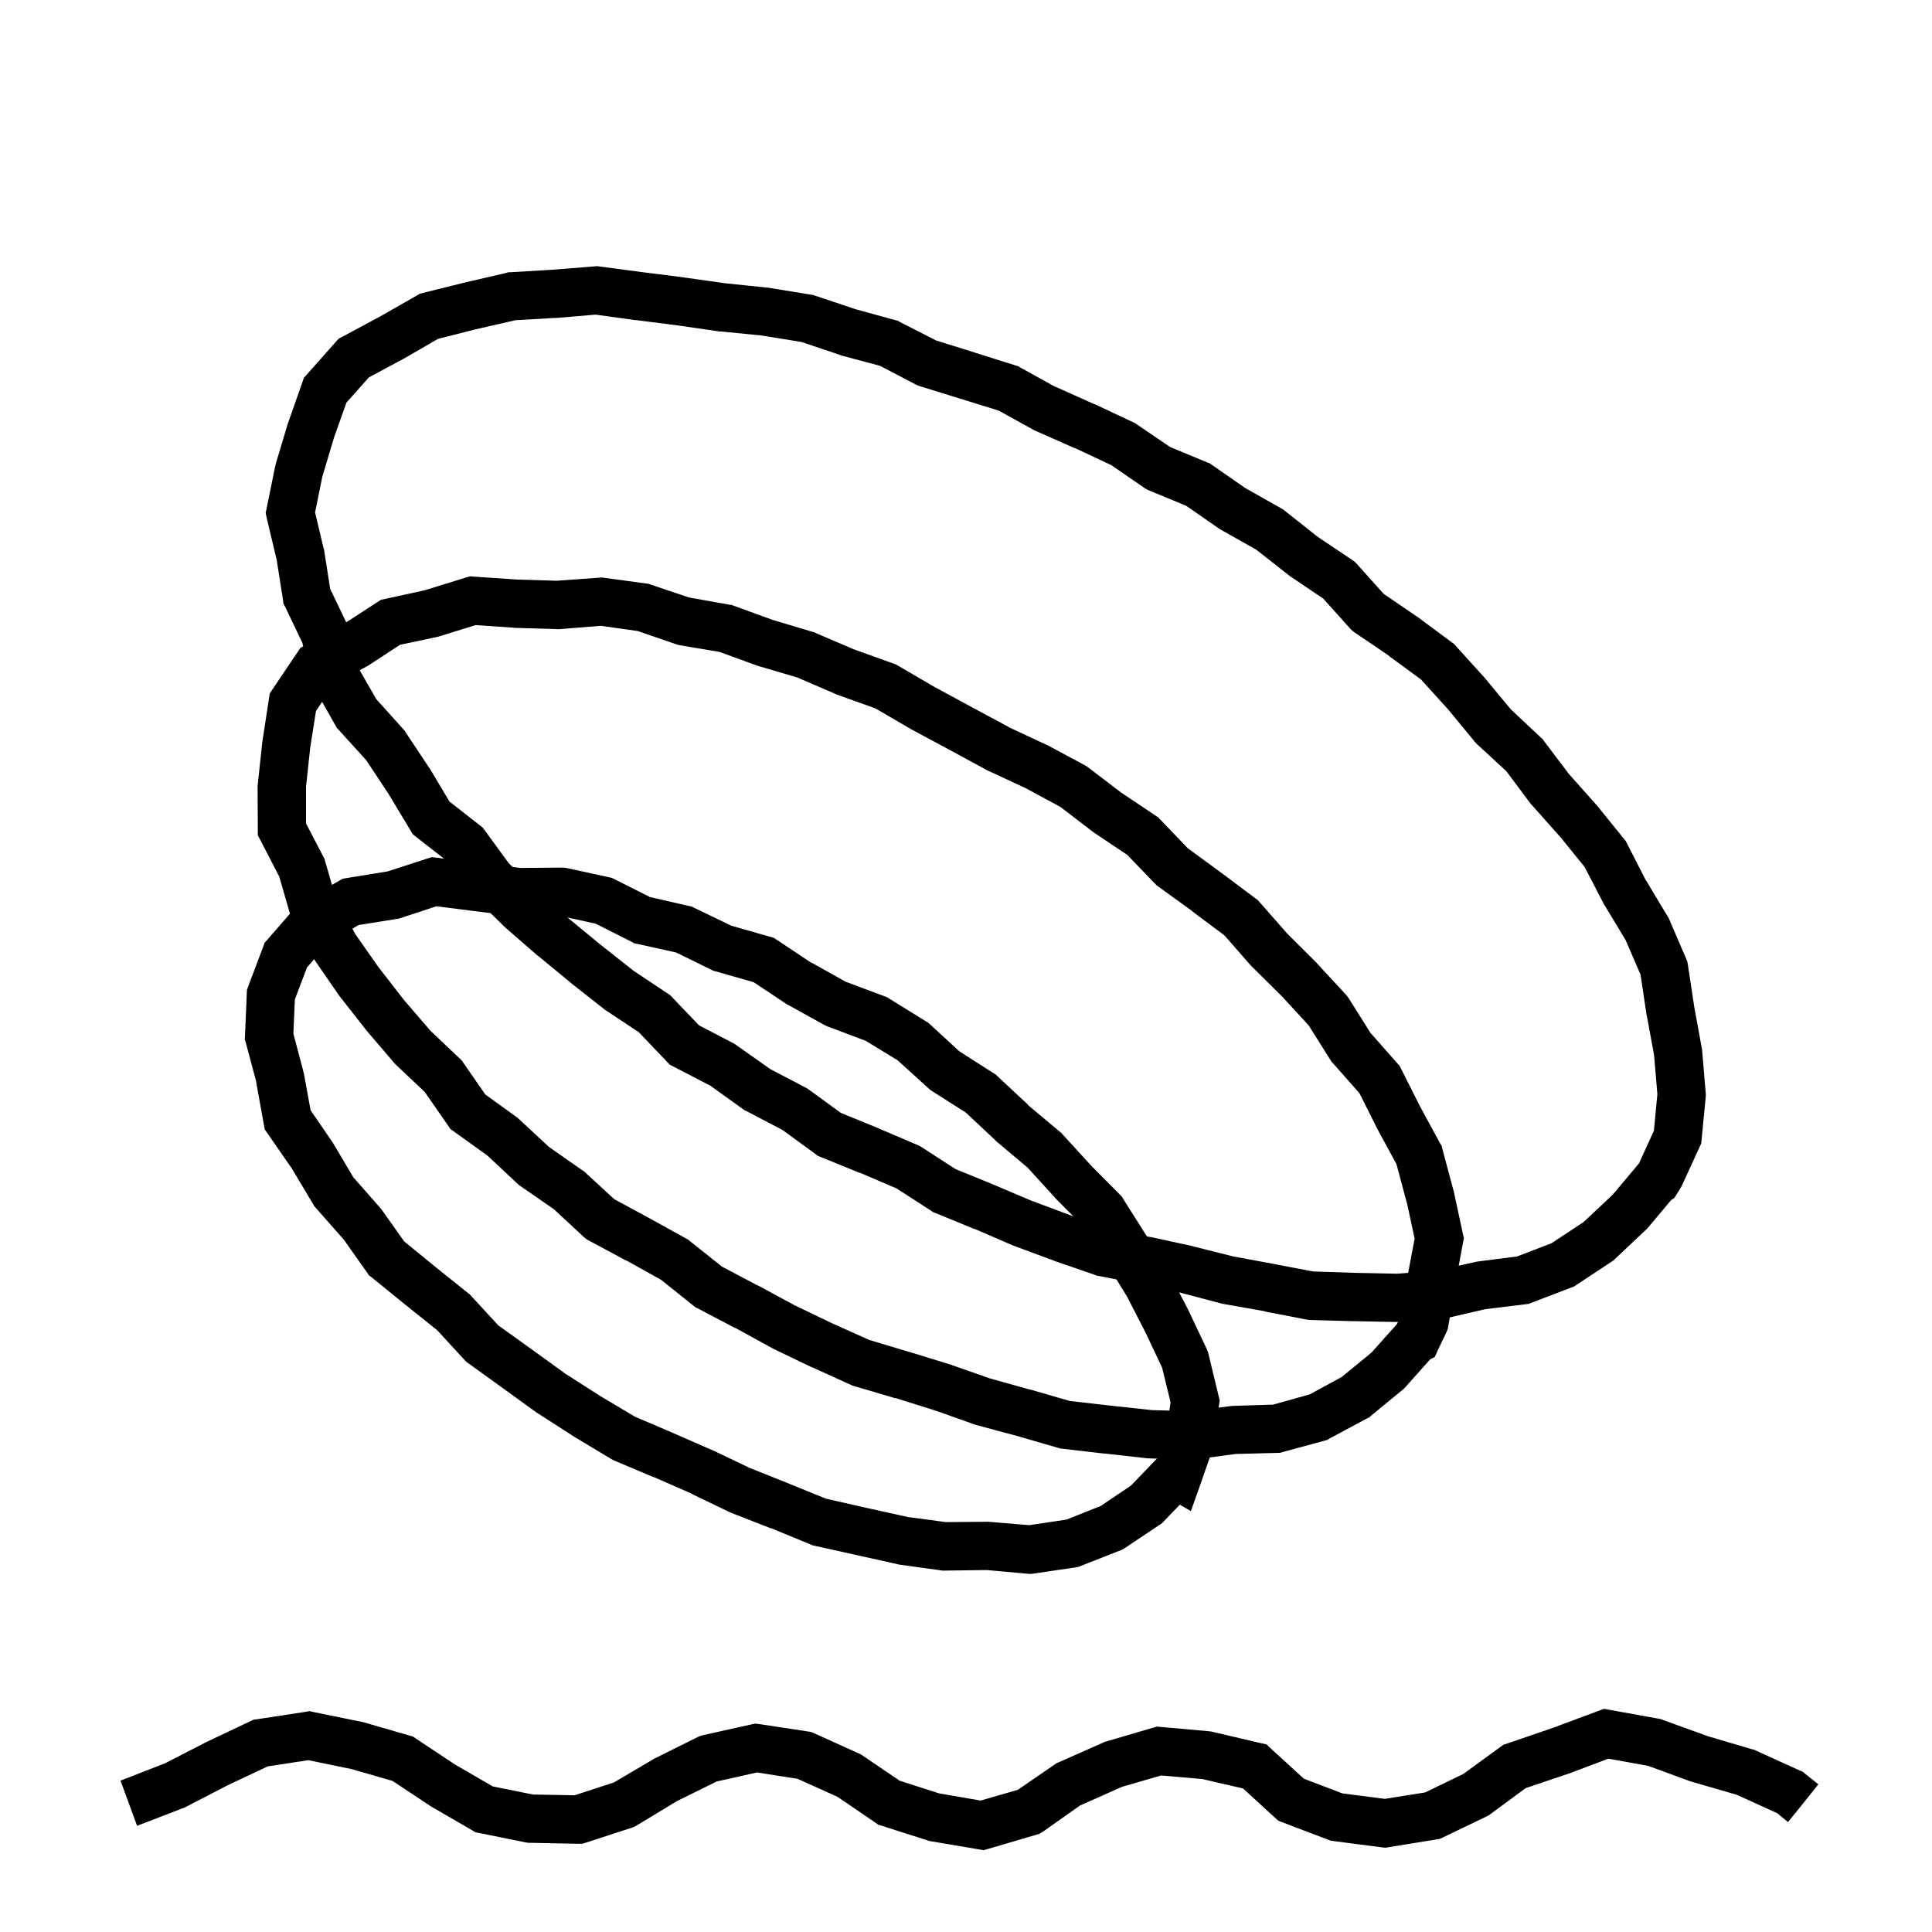
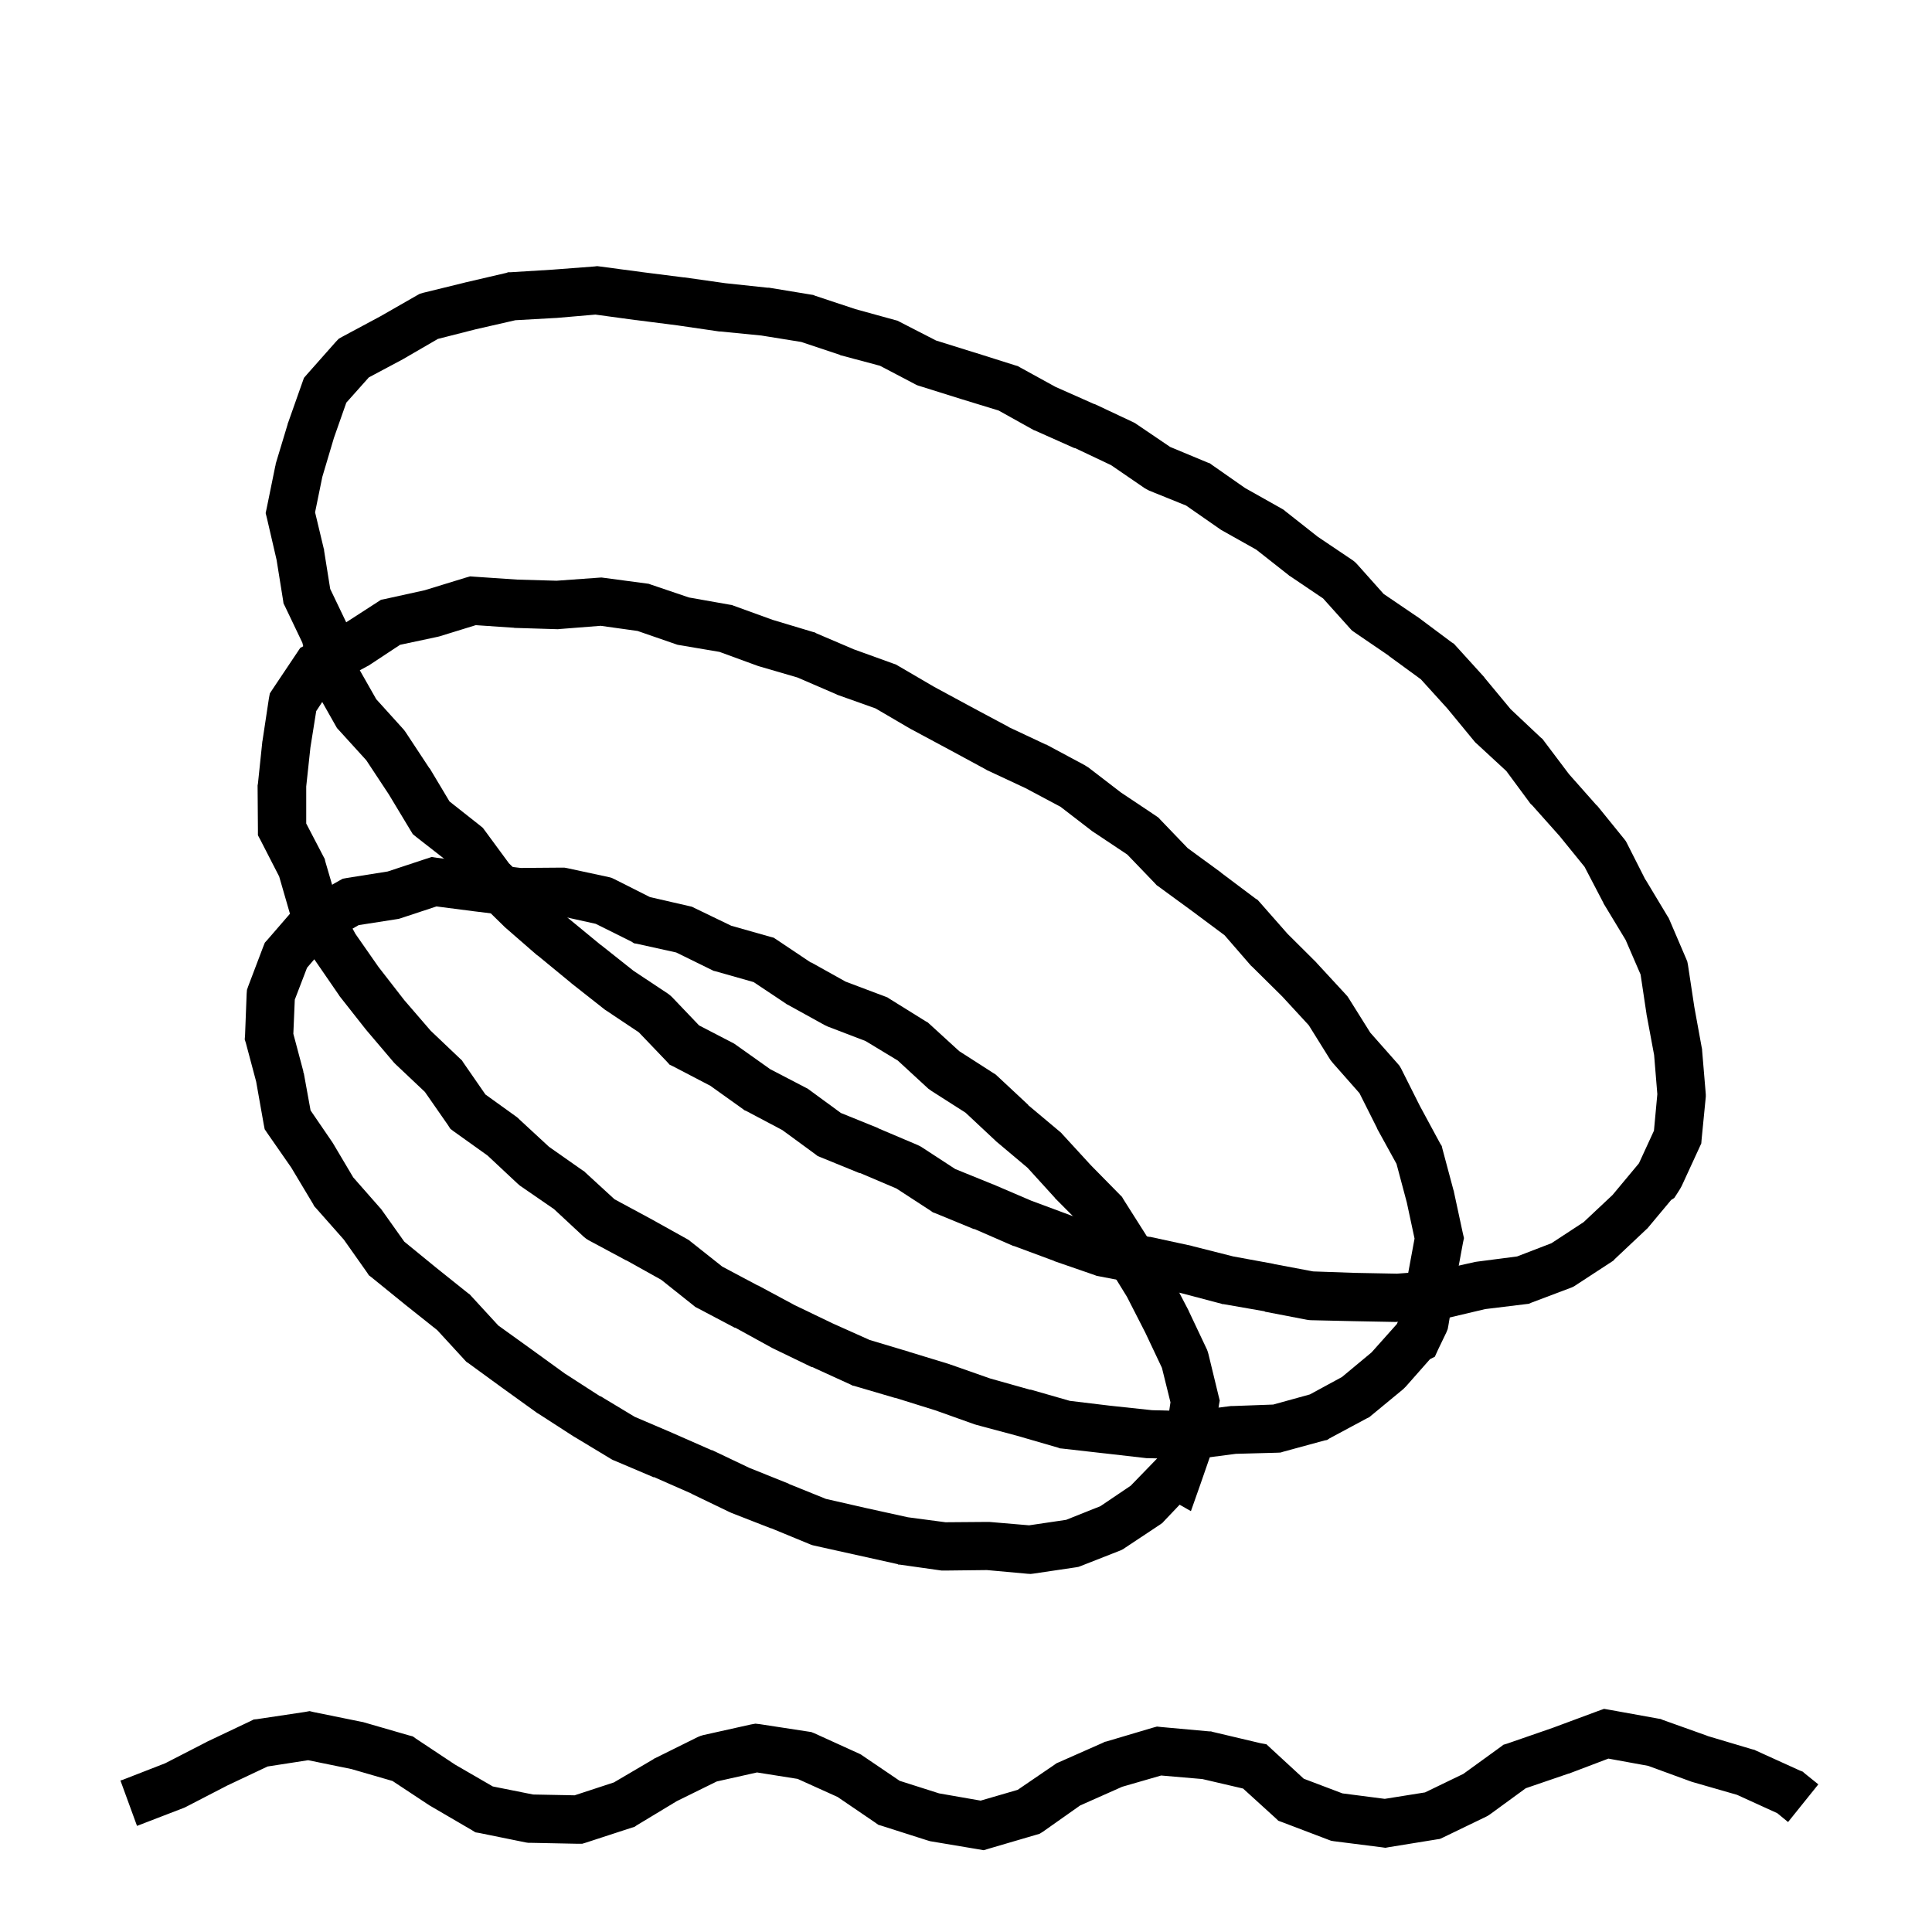
- <svg xmlns="http://www.w3.org/2000/svg" width="120" height="120" viewBox="0 0 120 120" fill="none">
-   <path d="M75.268 28.869L77.334 30.306L79.64 31.61L79.741 31.669L79.821 31.742L81.846 33.344L84.021 34.803L84.162 34.911L84.28 35.033L85.944 36.887L88.001 38.291L88.042 38.315L90.173 39.897L90.299 39.983L90.397 40.094L92.175 42.054L92.224 42.11L93.835 44.054L95.714 45.816L95.814 45.901L95.886 46.01L97.452 48.078L99.159 49.997L99.208 50.053L100.875 52.111L100.978 52.238L101.048 52.373L102.204 54.637L102.214 54.643L103.579 56.92L103.637 57.007L103.678 57.099L104.729 59.545L104.802 59.723L104.837 59.919L105.236 62.558L105.698 65.085L105.72 65.165L105.721 65.233L105.942 67.851L105.954 67.993L105.946 68.124L105.693 70.765L105.667 71.021L105.559 71.256L104.448 73.673L104.348 73.845L104.162 74.144L103.994 74.412L103.803 74.532L102.327 76.291L102.204 76.41L100.307 78.197L100.212 78.291L97.763 79.908L97.607 79.967L95.124 80.915L94.963 80.984L94.788 81.005L92.255 81.315L89.71 81.903L89.477 81.93L86.847 82.103L86.779 82.105L86.72 82.112L84.072 82.058L84.056 82.062L81.42 81.988L81.289 81.98L81.164 81.962L78.559 81.459L78.554 81.443L75.988 80.99L75.926 80.981L75.879 80.967L73.378 80.308L70.796 79.764L70.791 79.748L68.212 79.247L68.113 79.231L68.016 79.188L65.521 78.329L65.491 78.312L63.005 77.391L62.985 77.379L62.948 77.372L60.523 76.323L60.527 76.339L58.088 75.337L57.955 75.287L57.839 75.207L55.691 73.818L53.413 72.841L53.417 72.857L50.962 71.859L50.788 71.785L50.648 71.677L48.6 70.184L46.335 68.998L46.238 68.956L46.153 68.893L44.124 67.437L41.823 66.244L41.593 66.125L41.426 65.947L39.682 64.115L37.627 62.753L37.577 62.723L37.532 62.684L35.456 61.053L35.452 61.036L35.431 61.025L33.395 59.349L33.365 59.331L31.364 57.594L31.339 57.566L31.304 57.532L29.41 55.681L29.32 55.602L29.248 55.493L27.818 53.517L25.856 51.992L25.636 51.811L25.498 51.582L24.152 49.343L22.751 47.222L21.047 45.345L20.928 45.223L20.848 45.081L19.543 42.772L19.433 42.587L19.387 42.384L18.779 39.922L17.706 37.679L17.602 37.484L17.579 37.267L17.187 34.781L16.571 32.193L16.501 31.868L16.568 31.541L17.097 28.938L17.116 28.881L17.125 28.819L17.867 26.338L17.875 26.301L17.892 26.271L18.778 23.752L18.874 23.468L19.066 23.254L20.851 21.24L21.036 21.036L21.269 20.914L23.624 19.648L25.886 18.356L26.071 18.246L26.263 18.195L28.837 17.556L28.869 17.548L31.446 16.951L31.564 16.911L31.7 16.909L34.293 16.755L36.93 16.546L37.089 16.529L37.25 16.554L39.865 16.9L42.475 17.23L42.486 17.236L42.512 17.238L45.053 17.595L47.682 17.868L47.724 17.866L47.771 17.879L50.381 18.303L50.506 18.321L50.629 18.366L53.136 19.204L55.599 19.882L55.755 19.917L55.897 20L58.143 21.148L60.54 21.895L60.55 21.901L63.08 22.699L63.219 22.739L63.341 22.809L65.557 24.034L65.562 24.024L67.971 25.103L67.987 25.099L68.007 25.11L70.391 26.23L70.499 26.278L70.594 26.347L72.673 27.763L74.998 28.727L75.142 28.783L75.268 28.869ZM71.371 30.463L71.244 30.402L71.112 30.326L69.019 28.888L66.752 27.823L66.756 27.839L64.342 26.77L64.292 26.741L64.225 26.716L62.03 25.502L59.653 24.766L57.128 23.985L57.004 23.941L56.887 23.886L54.662 22.724L52.26 22.081L52.213 22.067L52.172 22.044L49.769 21.238L47.294 20.838L44.747 20.585L44.715 20.594L44.679 20.586L42.081 20.21L39.497 19.881L39.481 19.886L36.987 19.542L34.538 19.752L34.522 19.756L34.502 19.744L32.01 19.889L29.561 20.451L27.199 21.049L25.083 22.277L25.067 22.281L25.045 22.295L22.908 23.443L21.517 25.008L20.74 27.198L20.017 29.622L19.57 31.827L20.106 34.085L20.129 34.139L20.136 34.197L20.508 36.577L21.558 38.766L21.622 38.912L21.661 39.056L22.246 41.464L23.373 43.427L25.071 45.314L25.145 45.397L25.206 45.501L26.66 47.693L26.675 47.715L26.7 47.743L27.916 49.785L29.826 51.28L29.991 51.416L30.113 51.581L31.602 53.618L33.327 55.318L33.337 55.323L35.339 57.061L35.328 57.055L37.31 58.686L37.32 58.691L39.355 60.3L41.485 61.719L41.621 61.811L41.74 61.934L43.42 63.688L45.563 64.804L45.655 64.857L45.74 64.92L47.846 66.406L50.07 67.568L50.161 67.621L50.247 67.684L52.229 69.126L54.55 70.074L54.571 70.086L57.002 71.124L57.12 71.178L57.231 71.243L59.339 72.609L61.67 73.562L61.68 73.568L64.061 74.577L66.511 75.491L68.866 76.309L71.407 76.829L71.413 76.819L71.424 76.825L74.01 77.385L74.046 77.392L74.066 77.404L76.596 78.039L79.114 78.505L79.124 78.511L81.564 78.972L84.126 79.058L86.774 79.112L89.179 78.93L91.632 78.385L91.697 78.368L91.771 78.356L94.226 78.042L96.365 77.22L98.355 75.906L100.151 74.223L101.667 72.419L101.803 72.254L102.727 70.23L102.942 67.959L102.737 65.527L102.281 63.058L102.267 63.036L102.268 63.01L101.897 60.536L100.97 58.391L99.643 56.19L99.614 56.146L99.595 56.108L98.424 53.849L96.874 51.939L96.864 51.933L95.157 50.014L95.112 49.975L95.073 49.925L93.562 47.902L91.726 46.207L91.657 46.139L91.593 46.062L89.915 44.024L89.905 44.018L88.26 42.203L86.264 40.739L86.269 40.728L84.12 39.271L83.98 39.163L83.861 39.04L82.188 37.181L80.134 35.793L80.094 35.769L80.059 35.736L78.038 34.15L75.855 32.916L75.743 32.851L73.677 31.415L71.371 30.463Z" fill="black" />
-   <path d="M67.486 47.592L67.581 47.661L69.62 49.216L71.815 50.687L71.951 50.779L72.06 50.896L73.774 52.684L75.846 54.205L75.856 54.211L77.982 55.803L78.108 55.89L78.206 56.001L79.97 58.007L81.759 59.784L81.784 59.812L81.798 59.834L83.598 61.779L83.686 61.884L83.768 61.999L85.115 64.144L86.791 66.045L86.924 66.189L87.013 66.363L88.186 68.691L89.458 71.035L89.549 71.182L89.586 71.353L90.276 73.93L90.295 73.968L90.298 74.01L90.856 76.606L90.927 76.904L90.868 77.194L90.387 79.785L89.96 82.353L89.921 82.561L89.836 82.755L89.319 83.837L89.12 84.277L88.827 84.433L87.324 86.122L87.245 86.212L87.162 86.286L85.151 87.94L85.04 88.038L84.911 88.099L82.578 89.35L82.431 89.441L82.271 89.484L79.704 90.18L79.538 90.233L79.343 90.242L76.761 90.308L74.226 90.644L74.11 90.658L73.989 90.656L71.353 90.582L71.284 90.583L71.222 90.574L68.604 90.28L68.588 90.285L65.95 89.979L65.835 89.967L65.722 89.929L63.183 89.194L60.641 88.511L60.584 88.492L60.537 88.478L58.101 87.613L55.591 86.827L55.595 86.843L53.052 86.092L52.959 86.065L52.862 86.022L50.45 84.927L50.429 84.916L50.413 84.92L48.03 83.774L47.969 83.739L45.657 82.471L45.661 82.487L43.315 81.255L43.187 81.194L43.077 81.104L41.068 79.497L38.899 78.286L38.903 78.302L36.569 77.049L36.406 76.955L36.261 76.831L34.411 75.113L32.294 73.647L32.209 73.584L32.129 73.511L30.285 71.783L28.181 70.271L27.97 70.122L27.825 69.903L26.385 67.827L24.582 66.123L24.522 66.061L24.473 66.006L22.761 64.002L22.747 63.981L22.722 63.953L21.093 61.876L21.064 61.832L21.04 61.804L19.538 59.625L19.494 59.559L19.461 59.499L18.172 57.185L18.097 57.034L18.044 56.868L17.344 54.447L16.187 52.21L16.017 51.895L16.013 51.527L16 48.854L16.005 48.776L16.015 48.687L16.291 46.099L16.293 46.073L16.3 46.037L16.706 43.389L16.757 43.066L16.947 42.784L18.457 40.543L18.659 40.24L18.974 40.07L21.32 38.773L23.439 37.398L23.674 37.25L23.934 37.197L26.382 36.661L28.917 35.879L29.195 35.796L29.467 35.818L32.123 35.998L34.571 36.071L37.197 35.883L37.355 35.866L37.506 35.885L40.141 36.243L40.292 36.263L40.426 36.313L42.793 37.111L45.333 37.563L45.458 37.581L45.592 37.631L47.996 38.505L50.524 39.26L50.606 39.281L50.688 39.328L53.032 40.33L55.519 41.224L55.643 41.269L55.765 41.339L58.022 42.656L60.33 43.907L62.655 45.155L62.649 45.165L64.973 46.249L65.009 46.257L65.05 46.28L67.384 47.533L67.486 47.592ZM63.698 48.95L61.297 47.835L61.226 47.794L58.917 46.542L56.593 45.295L56.552 45.271L54.376 44.001L52.022 43.157L51.976 43.143L51.935 43.12L49.53 42.083L47.136 41.377L47.043 41.351L44.685 40.49L42.206 40.074L42.087 40.045L41.973 40.007L39.602 39.193L37.311 38.871L34.758 39.075L34.673 39.081L34.595 39.076L31.975 38.997L31.948 38.996L31.912 38.988L29.544 38.825L27.27 39.529L27.142 39.563L24.845 40.05L22.866 41.344L22.823 41.373L22.769 41.395L20.733 42.507L19.625 44.168L19.27 46.425L19.009 48.846L19.007 51.145L20.085 53.215L20.156 53.351L20.195 53.495L20.877 55.851L22.065 58.012L23.497 60.056L25.095 62.116L26.739 64.026L28.568 65.758L28.682 65.865L28.768 65.996L30.141 67.979L32.098 69.393L32.173 69.45L32.243 69.517L34.093 71.235L36.174 72.693L36.265 72.746L36.345 72.819L38.156 74.487L40.332 75.663L40.352 75.674L42.659 76.952L42.771 77.016L42.861 77.095L44.845 78.674L47.053 79.841L47.07 79.837L49.337 81.065L51.71 82.205L54.001 83.23L56.445 83.964L56.456 83.97L56.472 83.966L58.987 84.742L59.018 84.759L59.044 84.761L61.486 85.616L63.98 86.312L63.996 86.308L66.442 87.016L68.93 87.302L71.553 87.585L73.886 87.647L76.462 87.334L76.536 87.323L76.604 87.322L79.071 87.244L81.346 86.609L83.338 85.526L85.188 84.009L86.758 82.25L87.024 81.673L87.424 79.292L87.43 79.282L87.425 79.266L87.865 76.935L87.385 74.696L87.379 74.706L86.736 72.305L85.549 70.118L85.545 70.102L85.53 70.08L84.442 67.909L82.791 66.036L82.707 65.947L82.635 65.837L81.288 63.693L79.642 61.904L77.774 60.054L77.704 59.987L76.058 58.103L74.064 56.613L74.069 56.603L71.941 55.063L71.835 54.988L71.751 54.899L70.017 53.099L67.947 51.715L67.912 51.681L67.872 51.658L65.864 50.12L63.698 48.95Z" fill="black" />
-   <path d="M55.241 62.031L57.494 63.426L57.615 63.496L57.725 63.587L59.581 65.294L61.725 66.667L61.837 66.732L61.941 66.833L63.875 68.639L63.859 68.644L65.838 70.301L65.914 70.358L65.977 70.435L67.761 72.385L67.751 72.379L69.573 74.216L69.691 74.338L69.772 74.48L71.186 76.717L71.201 76.739L72.563 78.973L72.592 79.017L72.615 79.071L73.82 81.391L73.834 81.412L73.843 81.444L74.97 83.827L75.025 83.967L75.064 84.111L75.69 86.706L75.757 86.988L75.714 87.274L75.334 89.924L75.305 90.069L75.254 90.202L74.57 92.162L73.969 93.858L73.279 93.46L72.299 94.477L72.193 94.592L72.056 94.688L69.895 96.134L69.764 96.22L69.618 96.285L67.15 97.255L66.988 97.324L66.824 97.351L64.191 97.739L64.017 97.76L63.834 97.749L61.301 97.519L58.711 97.552L58.6 97.556L58.486 97.544L55.867 97.182L55.804 97.173L55.747 97.154L50.566 96.003L50.447 95.975L50.34 95.926L47.891 94.918L47.895 94.934L45.433 93.972L45.392 93.949L45.336 93.93L42.952 92.784L42.948 92.768L40.605 91.74L40.609 91.756L38.162 90.722L38.065 90.679L37.974 90.627L35.703 89.262L35.663 89.238L33.434 87.802L33.362 87.761L31.224 86.216L29.075 84.664L28.959 84.583L28.851 84.466L27.155 82.622L25.147 81.015L23.084 79.338L22.913 79.212L22.798 79.037L21.36 77.003L19.61 75.018L19.512 74.907L19.446 74.788L18.091 72.517L18.081 72.511L16.627 70.413L16.443 70.145L16.384 69.826L15.907 67.183L15.913 67.173L15.269 64.772L15.204 64.558L15.218 64.322L15.327 61.719L15.341 61.484L15.423 61.247L16.347 58.804L16.441 58.547L16.627 58.343L18.358 56.352L18.521 56.162L18.744 56.034L21.05 54.713L21.289 54.58L21.559 54.533L24.083 54.123L26.498 53.339L26.814 53.237L27.142 53.277L29.795 53.605L32.339 53.91L34.881 53.889L35.054 53.894L35.215 53.919L37.812 54.485L38.003 54.528L38.172 54.611L40.373 55.72L42.813 56.276L42.978 56.318L43.136 56.395L45.422 57.498L47.828 58.184L48.05 58.244L48.247 58.372L50.367 59.785L50.373 59.775L52.522 60.975L55.125 61.95L55.241 62.031ZM51.415 63.76L51.221 63.674L48.924 62.402L48.867 62.383L48.822 62.344L46.808 61.005L44.449 60.333L44.319 60.299L44.202 60.245L41.999 59.162L39.564 58.622L39.382 58.585L39.23 58.497L36.998 57.371L34.738 56.878L32.242 56.912L32.142 56.922L32.043 56.906L29.427 56.586L27.108 56.289L24.87 57.026L24.768 57.062L24.651 57.076L22.282 57.454L20.444 58.504L19.068 60.091L18.314 62.077L18.223 64.203L18.839 66.535L18.846 66.593L18.869 66.647L19.292 68.961L20.614 70.889L20.672 70.976L21.94 73.115L23.606 75.011L23.655 75.067L23.709 75.138L25.103 77.106L27.035 78.682L27.025 78.676L29.079 80.322L29.174 80.391L29.248 80.474L30.953 82.325L32.982 83.78L35.12 85.326L35.11 85.32L37.285 86.711L37.274 86.705L39.429 87.989L41.773 88.991L41.793 89.002L44.203 90.055L44.229 90.057L44.26 90.075L46.572 91.179L48.992 92.144L49.012 92.155L51.303 93.086L53.815 93.656L56.396 94.226L58.745 94.54L61.313 94.521L61.398 94.516L61.46 94.525L63.926 94.731L66.236 94.386L68.36 93.543L70.242 92.275L71.86 90.597L71.984 90.452L72.383 89.316L72.706 87.094L72.183 84.952L71.154 82.774L70.007 80.542L68.634 78.302L68.64 78.292L67.317 76.201L65.579 74.454L65.554 74.426L65.54 74.404L63.825 72.522L61.876 70.882L61.827 70.826L59.983 69.099L57.874 67.759L57.768 67.685L57.678 67.606L55.762 65.863L53.772 64.647L51.415 63.76Z" fill="black" />
-   <path d="M100.027 106.211L103.016 106.75L103.145 106.773L103.262 106.82L106.051 107.828H106.039L108.863 108.66L108.969 108.684L109.062 108.73L111.793 109.973L111.969 110.043L112.121 110.172L112.941 110.828L112.004 112L111.055 113.172L110.387 112.621L107.891 111.484L105.113 110.676L105.02 110.652L102.371 109.68L99.898 109.234L97.449 110.16H97.426L97.402 110.172L94.766 111.062L92.551 112.691L92.434 112.773L92.316 112.832L89.633 114.121L89.434 114.215L89.223 114.25L86.269 114.73L86.047 114.766L85.836 114.742L82.848 114.355L82.672 114.332L82.508 114.273L79.672 113.195L79.402 113.09L79.191 112.902L77.211 111.086L74.68 110.5L72.125 110.277L69.699 110.98L67.086 112.141L64.777 113.77L64.566 113.898L64.332 113.969L61.426 114.824L61.098 114.918L60.746 114.859L57.77 114.355L57.664 114.332L57.57 114.297L54.746 113.395L54.547 113.336L54.371 113.207L52.016 111.602L49.543 110.488L47.023 110.09L44.516 110.652L42.043 111.871L39.547 113.383L39.406 113.465L39.242 113.523L36.395 114.449L36.16 114.52H35.902L32.938 114.461H32.809L32.668 114.438L29.773 113.852L29.527 113.805L29.316 113.676L26.75 112.188L26.68 112.141L24.383 110.617L21.828 109.879L19.145 109.328L16.625 109.715L14.117 110.898L11.492 112.258L11.422 112.293L11.34 112.316L8.633 113.359L8.621 113.371H8.609L8.516 113.406L7.484 110.594L7.578 110.559H7.59L10.262 109.516L12.793 108.215L12.84 108.191L15.559 106.902L15.758 106.809L15.969 106.785L18.957 106.328L19.227 106.281L19.484 106.34L22.426 106.938L22.543 106.961L25.414 107.793L25.637 107.852L25.824 107.98L28.262 109.598L30.605 110.957L33.102 111.461L35.691 111.508L38.129 110.711L40.578 109.27L40.625 109.234L40.684 109.211L43.344 107.887L43.508 107.816L43.684 107.77L46.637 107.113L46.918 107.055L47.188 107.09L50.199 107.547L50.398 107.582L50.586 107.664L53.363 108.918L53.48 108.977L53.586 109.047L55.883 110.605L58.332 111.391L60.91 111.836L63.219 111.168L65.504 109.598L65.621 109.516L65.762 109.457L68.516 108.238L68.609 108.191L68.703 108.168L71.574 107.324L71.856 107.242L72.137 107.266L75.125 107.535L75.219 107.547L75.324 107.57L78.277 108.262L78.664 108.344L78.945 108.613L80.984 110.477L83.375 111.391L86.012 111.73L88.519 111.332L90.887 110.184L93.207 108.496L93.383 108.367L93.606 108.297L96.441 107.324L99.242 106.281L99.629 106.141L100.027 106.211Z" fill="black" />
+ <svg xmlns="http://www.w3.org/2000/svg" width="120" height="120" fill="none" viewBox="0 0 120 120">
+   <path fill="currentColor" d="m75.27 28.87 2.06 1.44 2.31 1.3.1.06.08.07 2.03 1.6 2.17 1.46.14.11.12.12 1.66 1.86 2.06 1.4.04.02 2.13 1.59.13.08.1.11 1.78 1.96.04.06 1.61 1.94 1.88 1.77.1.08.08.11 1.56 2.07 1.7 1.92.06.05 1.67 2.06.1.13.07.13 1.15 2.27h.01l1.37 2.28.06.09.04.09 1.05 2.45.07.17.04.2.4 2.64.46 2.52.02.09v.06l.22 2.62.01.14v.13l-.26 2.65-.02.25-.11.24-1.11 2.41-.1.18-.19.3-.17.26-.19.12-1.47 1.76-.13.12-1.9 1.79-.09.1-2.45 1.6-.15.07-2.49.94-.16.07-.17.02-2.54.31-2.54.6-.23.02-2.63.17h-.07l-.06.01-2.65-.05h-.01L81.42 82l-.13-.01-.13-.02-2.6-.5v-.02L75.98 81h-.06l-.05-.02-2.5-.66-2.58-.55v-.01l-2.59-.5-.1-.02-.1-.04-2.49-.86-.03-.02L63 77.4l-.03-.01h-.03l-2.43-1.06v.02l-2.43-1-.14-.05-.11-.08-2.15-1.4-2.28-.97v.02l-2.45-1-.17-.07-.14-.11-2.05-1.5L46.34 69l-.1-.04-.09-.07-2.03-1.45-2.3-1.2-.23-.11-.16-.18-1.75-1.83-2.05-1.37-.05-.03-.05-.04-2.07-1.63v-.01l-.03-.02-2.03-1.67-.04-.02-2-1.74-.02-.02-.04-.04-1.89-1.85-.09-.08-.07-.1-1.43-1.98-1.96-1.53-.22-.18-.14-.23-1.35-2.24-1.4-2.12-1.7-1.87-.12-.13-.08-.14-1.3-2.3-.12-.2-.04-.2-.61-2.46-1.07-2.24-.1-.2-.03-.21-.4-2.49-.6-2.59-.08-.32.07-.33.53-2.6.02-.06v-.06l.75-2.48v-.04l.02-.03.89-2.52.1-.28.19-.22 1.78-2.01.19-.2.23-.13 2.35-1.26 2.27-1.3.18-.1.2-.06 2.57-.63.03-.01 2.58-.6.11-.04h.14l2.6-.16 2.63-.2.16-.02.16.02 2.62.35 2.6.33h.04l2.54.36 2.63.28h.09l2.61.43.13.02.12.05 2.5.83 2.47.68.15.04.15.08 2.24 1.15 2.4.75h.01l2.53.8.14.04.12.07 2.22 1.22 2.41 1.07H68l.02.01 2.38 1.12.1.05.1.07 2.08 1.41 2.33.97.14.05zm-3.9 1.6-.13-.07-.13-.07-2.1-1.44-2.26-1.07v.02l-2.4-1.07-.06-.03-.07-.02-2.19-1.22-2.38-.73-2.52-.79-.13-.04-.11-.05-2.23-1.17-2.4-.64-.05-.01-.04-.03-2.4-.8-2.48-.4-2.54-.25h-.07l-2.6-.38-2.58-.33h-.02l-2.5-.34-2.44.21h-.04l-2.49.14-2.45.56-2.36.6-2.12 1.23h-.01l-.02.02-2.14 1.14-1.4 1.57-.77 2.19-.72 2.42-.45 2.2.54 2.26.02.06v.06l.38 2.38 1.05 2.19.06.14.04.15.59 2.4 1.12 1.97 1.7 1.88.07.09.07.1 1.45 2.2.01.01.03.03 1.22 2.04 1.9 1.5.17.14.12.16 1.5 2.04 1.72 1.7 2 1.74 1.98 1.63h.01l2.03 1.61 2.14 1.42.13.1.12.11 1.68 1.76 2.14 1.11.1.06.08.06 2.1 1.49 2.23 1.16.1.05.08.06 1.98 1.45 2.32.94.02.02L57 71.12l.12.06.11.06 2.1 1.37 2.34.95h.01l2.38 1.02 2.45.91 2.36.82 2.54.52v-.01h.01l2.59.56.04.01.02.01 2.53.64 2.51.46.01.01 2.44.46 2.57.09 2.64.05 2.4-.18 2.46-.55.07-.01.07-.01 2.46-.32 2.13-.82 2-1.31 1.8-1.69 1.5-1.8.14-.17.93-2.02.21-2.27-.2-2.43-.46-2.47-.01-.02V63l-.37-2.47-.93-2.15-1.33-2.2-.03-.04-.01-.04-1.18-2.26-1.55-1.91L95.15 50l-.05-.04-.04-.04-1.5-2.03-1.84-1.7-.07-.06-.07-.08-1.68-2.04-1.65-1.82-2-1.46v-.01l-2.14-1.46-.14-.1-.12-.13-1.67-1.86-2.06-1.39-.04-.02-.03-.03-2.02-1.59-2.19-1.23-.1-.07-2.07-1.44z" />
+   <path fill="currentColor" d="m67.49 47.6.1.06 2.03 1.56 2.2 1.47.13.09.11.12 1.71 1.78 2.08 1.52v.01l2.13 1.6.13.08.1.11 1.76 2 1.79 1.78.02.03.02.02 1.8 1.95.09.1.08.12 1.34 2.14 1.68 1.9.13.15.1.17 1.17 2.33 1.27 2.35.09.14.04.17.69 2.58.02.04V74l.56 2.6.07.3-.06.28-.48 2.6-.43 2.56-.04.21-.08.2-.52 1.08-.2.44-.3.15-1.5 1.7-.08.08-.08.08-2 1.65-.12.1-.13.06-2.33 1.25-.15.1-.16.03-2.57.7-.16.05-.2.01-2.58.07-2.53.33-.12.02h-.12l-2.64-.08h-.13l-2.62-.3h-.01l-2.64-.3-.12-.01-.1-.04-2.55-.74-2.54-.68-.06-.02-.04-.01-2.44-.87-2.5-.78v.01l-2.55-.75-.1-.02-.09-.05-2.41-1.1h-.04l-2.38-1.15-.06-.03-2.31-1.27v.02l-2.35-1.24-.12-.06-.11-.09-2.01-1.6-2.17-1.21v.01l-2.33-1.25-.16-.1-.15-.12-1.85-1.72-2.12-1.46-.08-.07-.08-.07-1.85-1.73-2.1-1.5-.21-.16-.14-.22-1.44-2.07-1.8-1.7-.07-.07-.05-.05-1.7-2-.02-.03-.03-.03-1.63-2.07-.03-.05-.02-.03-1.5-2.18-.05-.06-.03-.06-1.29-2.31-.07-.16-.06-.16-.7-2.42-1.15-2.24-.17-.32v-.36L16 48.85v-.07l.02-.1.27-2.58v-.03l.01-.03.4-2.65.06-.32.19-.29 1.5-2.24.2-.3.32-.17 2.35-1.3 2.12-1.37.23-.15.26-.05 2.45-.54 2.54-.78.28-.08.27.02 2.65.18 2.45.07 2.63-.19.16-.01.15.02 2.63.35.15.02.14.05 2.36.8 2.54.45.13.02.13.05 2.4.87 2.53.76.09.02.08.05 2.34 1 2.49.9.12.04.12.07 2.26 1.32 2.31 1.25 2.32 1.24v.01l2.32 1.09h.04l.04.03 2.33 1.25zm-3.8 1.35-2.4-1.12-.06-.04-2.31-1.25-2.33-1.25-.04-.02L54.38 44l-2.36-.84-.04-.02-.04-.02-2.41-1.04-2.4-.7-.09-.03-2.35-.86-2.48-.42-.12-.02-.12-.04-2.37-.82-2.29-.32-2.55.2-.09.01h-.08L31.98 39h-.02l-.04-.01-2.37-.16-2.27.7-.13.03-2.3.49-1.97 1.3-.05.02-.05.03-2.04 1.1-1.1 1.67-.36 2.26-.26 2.42v2.3l1.08 2.07.07.13.03.14.69 2.36 1.19 2.16 1.43 2.05 1.6 2.06 1.64 1.9 1.83 1.74.11.1.09.14 1.37 1.98 1.96 1.41.07.06.07.07 1.85 1.71 2.08 1.46.1.06.07.07 1.82 1.67 2.17 1.17.02.01 2.3 1.28.12.07.1.08 1.98 1.57 2.2 1.17h.02l2.27 1.22 2.37 1.14 2.3 1.03 2.44.73v.01h.02l2.52.77.03.02h.02l2.45.86 2.49.7.02-.01 2.44.7 2.49.3 2.62.28 2.34.06 2.57-.32h.14l2.47-.09 2.28-.63 1.99-1.08L85.19 84l1.57-1.76.26-.58.4-2.38h.01v-.02l.43-2.33-.48-2.24-.64-2.4-1.2-2.18v-.02l-.01-.02-1.09-2.17-1.65-1.87-.08-.1-.08-.1-1.34-2.15-1.65-1.79-1.87-1.85-.07-.06-1.64-1.89-2-1.49-2.12-1.55-.1-.07-.09-.1-1.73-1.8-2.07-1.38-.04-.03-.04-.02-2-1.54z" />
+   <path fill="currentColor" d="m55.24 62.03 2.25 1.4.13.07.1.09 1.86 1.7 2.15 1.38.1.06.11.1 1.93 1.8-.01.01 1.98 1.66.07.06.07.08 1.78 1.94 1.81 1.84.12.12.08.14 1.42 2.24.01.02 1.36 2.23.03.05.02.05 1.21 2.32.01.02.01.03 1.13 2.39.05.14.04.14.63 2.6.07.28-.05.28-.38 2.65-.03.15-.05.13-.68 1.96-.6 1.7-.7-.4-.97 1.02-.1.11-.14.1-2.17 1.44-.13.09-.14.07-2.47.97-.16.06-.17.03-2.63.39-.17.02-.19-.01-2.53-.23-2.59.03h-.22l-2.62-.37h-.07l-.05-.03L50.57 96l-.12-.03-.11-.04-2.45-1.01v.01l-2.46-.96-.04-.02-.05-.02-2.39-1.15v-.01l-2.34-1.03v.02l-2.45-1.04-.1-.04-.09-.05-2.27-1.37-.04-.02-2.23-1.44-.07-.04-2.14-1.54-2.14-1.56-.12-.08-.1-.11-1.7-1.85-2.01-1.6-2.07-1.68-.17-.13-.11-.17L21.36 77l-1.75-1.98-.1-.11-.06-.12-1.36-2.27-1.46-2.1-.19-.28-.06-.31-.47-2.65-.64-2.4-.07-.22.02-.24.1-2.6.02-.24.08-.23.93-2.45.1-.25.18-.2 1.73-2 .16-.19.22-.13 2.31-1.32.24-.13.27-.05 2.52-.4 2.42-.8.31-.1.33.05 2.66.32 2.54.31 2.54-.02h.17l.17.03 2.6.56.18.05.17.08 2.2 1.11 2.44.56.17.04.16.08 2.28 1.1 2.4.68.23.06.2.13 2.12 1.42v-.02l2.15 1.2 2.6.98zm-3.83 1.73-.19-.09-2.3-1.27-.05-.02-.05-.04L46.81 61l-2.36-.67-.13-.03-.12-.06-2.2-1.08-2.44-.54-.18-.03-.15-.1L37 57.38l-2.26-.5-2.5.04-.1.01-.1-.01-2.61-.32-2.32-.3-2.24.74-.1.03-.12.02-2.37.37-1.84 1.05-1.37 1.6-.76 1.98-.09 2.12.62 2.33v.06l.03.06.42 2.31 1.32 1.93.06.09 1.27 2.14 1.67 1.9.05.05.05.07 1.4 1.97 1.92 1.57 2.05 1.64.1.07.07.08 1.7 1.85 2.03 1.46 2.14 1.55-.01-.01 2.17 1.4v-.02L39.42 88l2.34 1 .02.01 2.41 1.06h.03l.03.01 2.31 1.1 2.42.97.02.02 2.3.93 2.5.57 2.59.57 2.34.31 2.57-.02h.15l2.47.21 2.3-.34 2.13-.85 1.88-1.27 1.62-1.67.12-.15.4-1.13.33-2.23-.53-2.14-1.03-2.18L70 80.55l-1.38-2.24h.01l-1.32-2.1-1.74-1.75-.03-.02-.01-.03-1.71-1.88-1.95-1.64-.05-.05-1.85-1.73-2.1-1.34-.11-.08-.1-.07-1.9-1.75-2-1.21zm48.62 42.45 2.99.54.13.02.11.05 2.8 1h-.02l2.82.84.1.02.1.05 2.73 1.24.18.07.15.13.82.66L112 112l-.94 1.17-.67-.55-2.5-1.14-2.78-.8-.09-.03-2.65-.97-2.47-.45-2.45.93h-.02l-.03.01-2.63.9-2.22 1.62-.12.08-.11.06-2.69 1.3-.2.09-.2.03-2.96.48-.22.04-.21-.03-3-.38-.17-.03-.16-.06-2.84-1.08-.27-.1-.2-.19-1.99-1.81-2.53-.59-2.56-.22-2.42.7-2.61 1.16-2.31 1.63-.21.13-.24.07-2.9.85-.33.1-.35-.06-2.98-.5-.1-.03-.1-.03-2.82-.9-.2-.06-.18-.13-2.35-1.6-2.48-1.12-2.52-.4-2.5.56-2.48 1.22-2.5 1.51-.13.09-.17.05-2.85.93-.23.07h-.26l-2.96-.06h-.13l-.14-.02-2.9-.59-.24-.04-.21-.13-2.57-1.5-.07-.04-2.3-1.52-2.55-.74-2.69-.55-2.52.39-2.5 1.18-2.63 1.36-.07.03-.08.03-2.7 1.04-.02.01h-.01l-.1.04-1.03-2.82.1-.03h.01l2.67-1.04 2.53-1.3.05-.03 2.72-1.29.2-.1.2-.02 3-.45.27-.05.25.06 2.95.6.11.02 2.87.83.23.06.18.13 2.44 1.62 2.35 1.36 2.5.5 2.58.05 2.44-.8 2.45-1.44.05-.04.05-.02 2.66-1.32.17-.07.17-.05 2.96-.66.28-.05.27.03 3 .46.2.03.2.08 2.77 1.26.12.06.1.07 2.3 1.56 2.45.78 2.58.45 2.3-.67 2.3-1.57.11-.08.14-.06 2.76-1.22.09-.05.1-.02 2.86-.85.29-.08.28.03 2.98.27h.1l.1.03 2.96.7.38.07.29.27 2.03 1.87 2.4.91 2.63.34 2.5-.4 2.38-1.15 2.32-1.68.17-.13.23-.07 2.83-.98 2.8-1.04.39-.14z" />
</svg>
